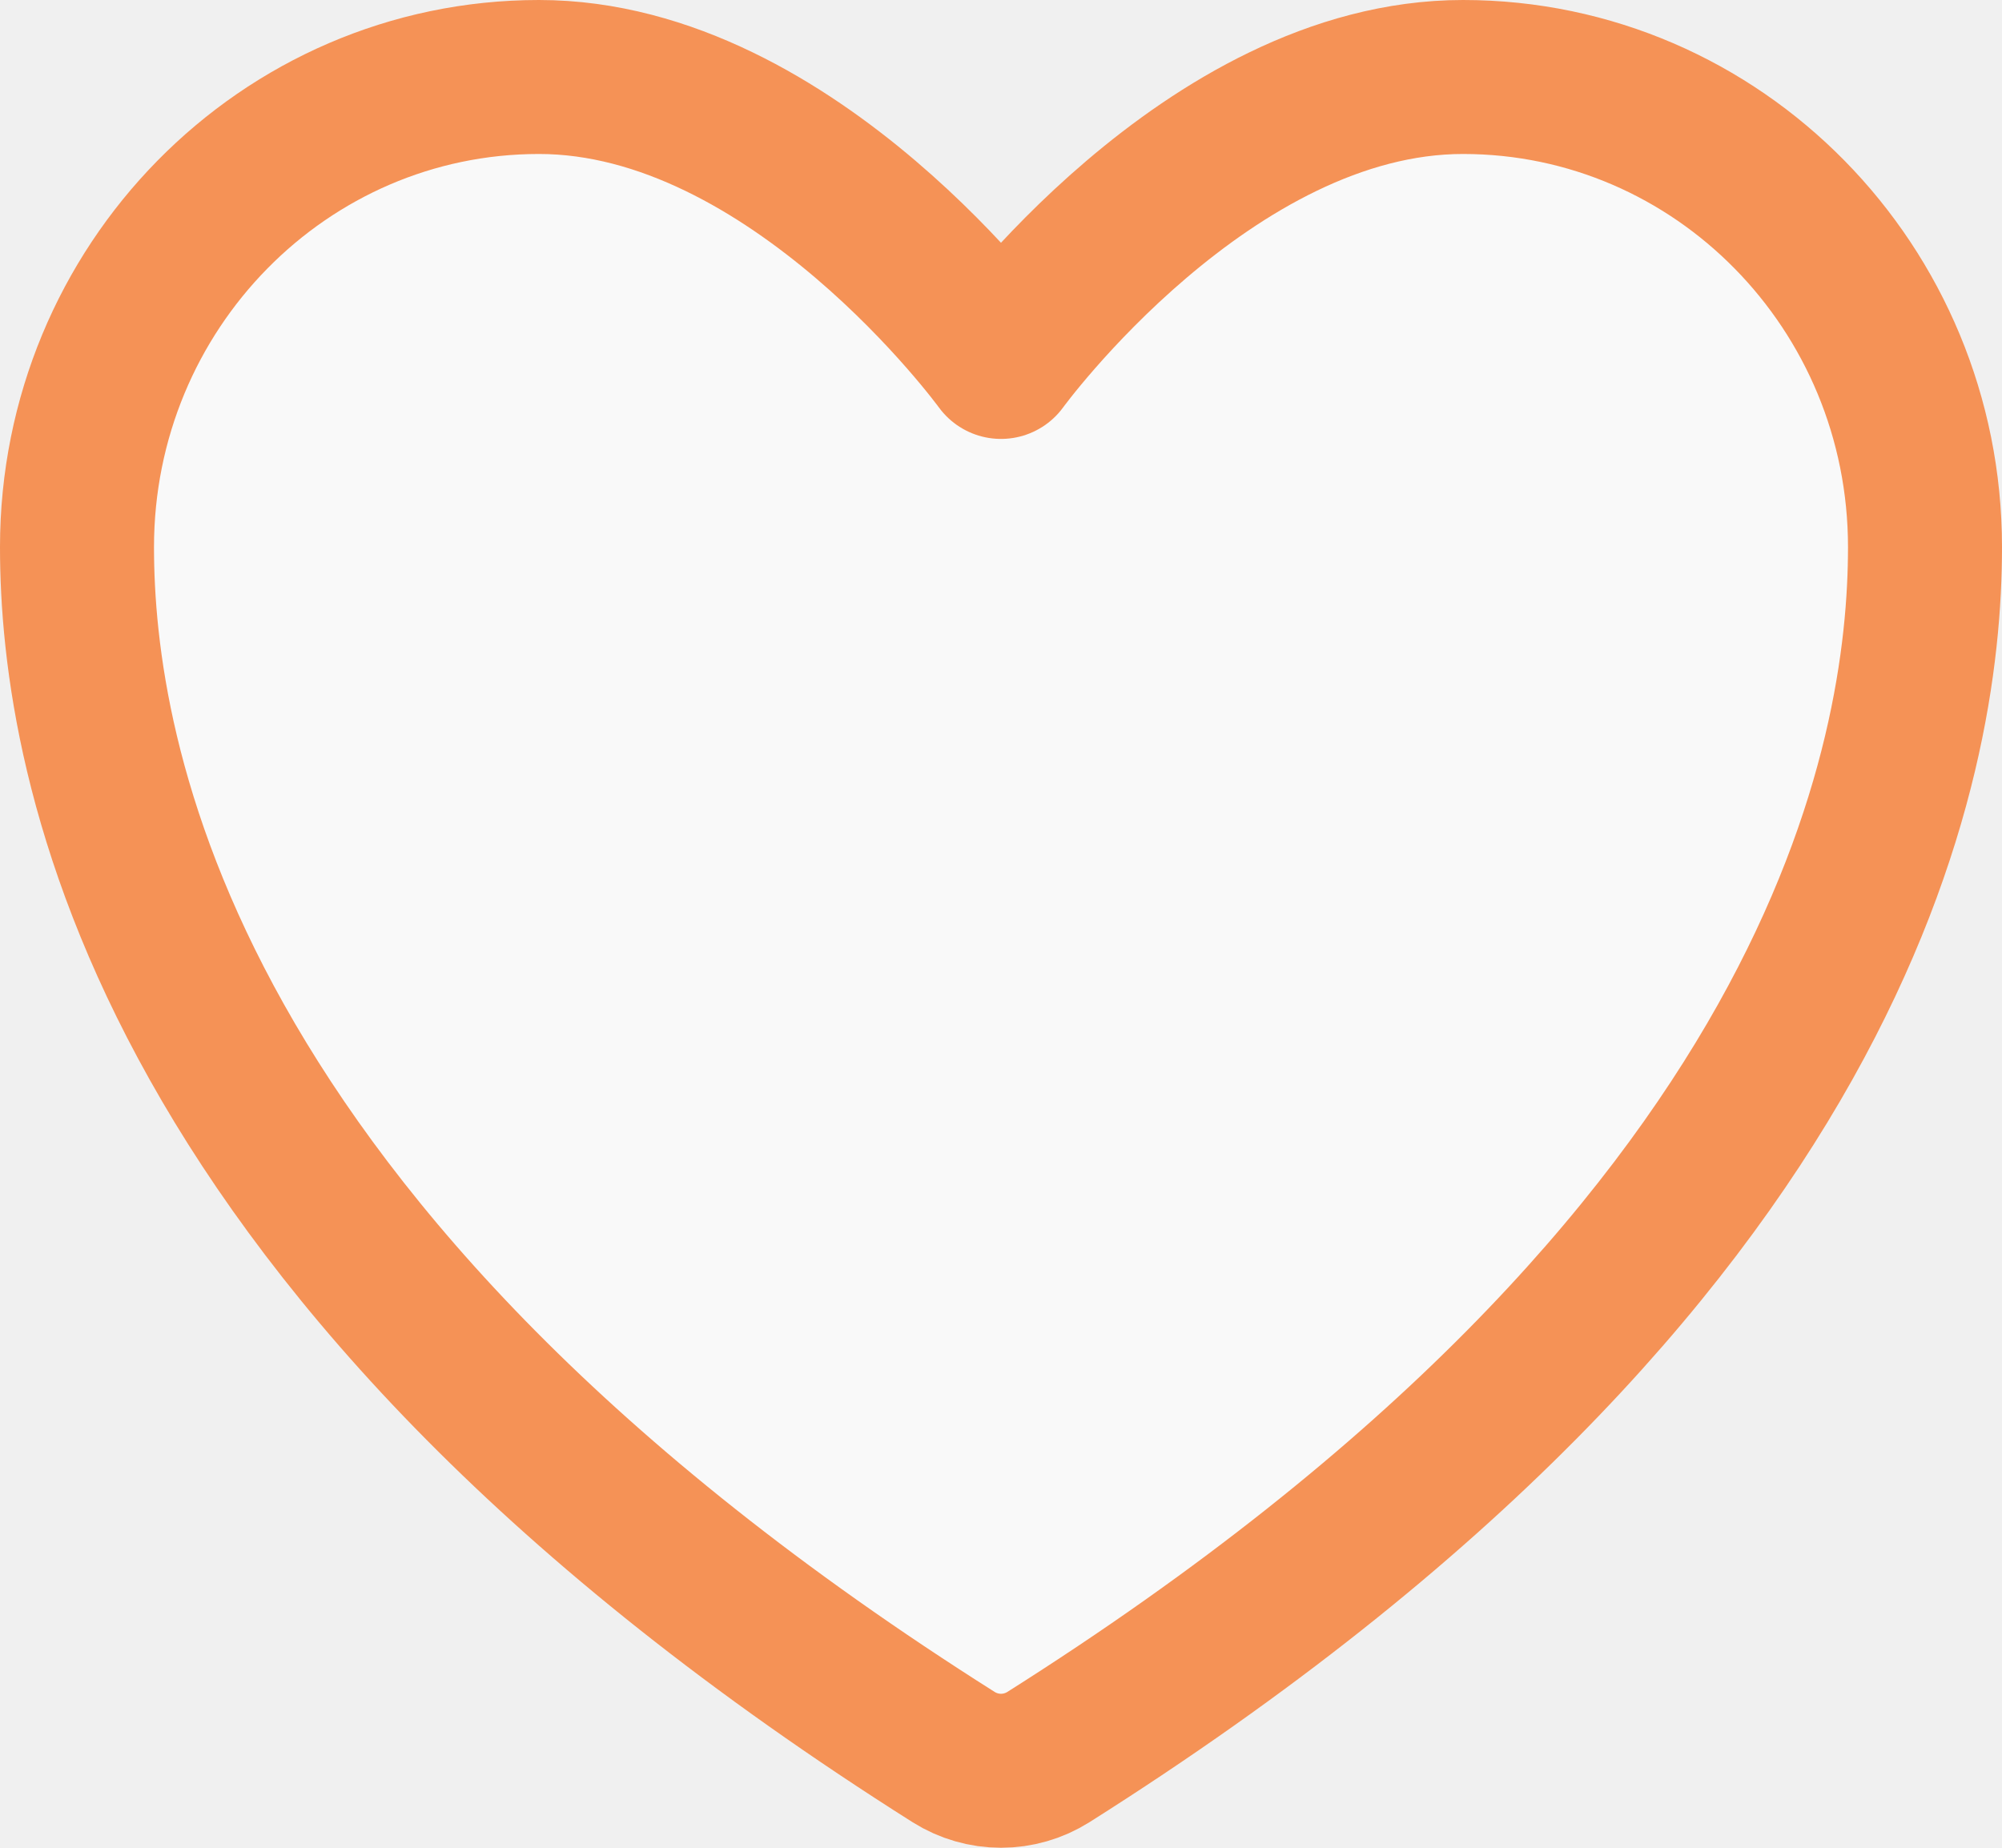
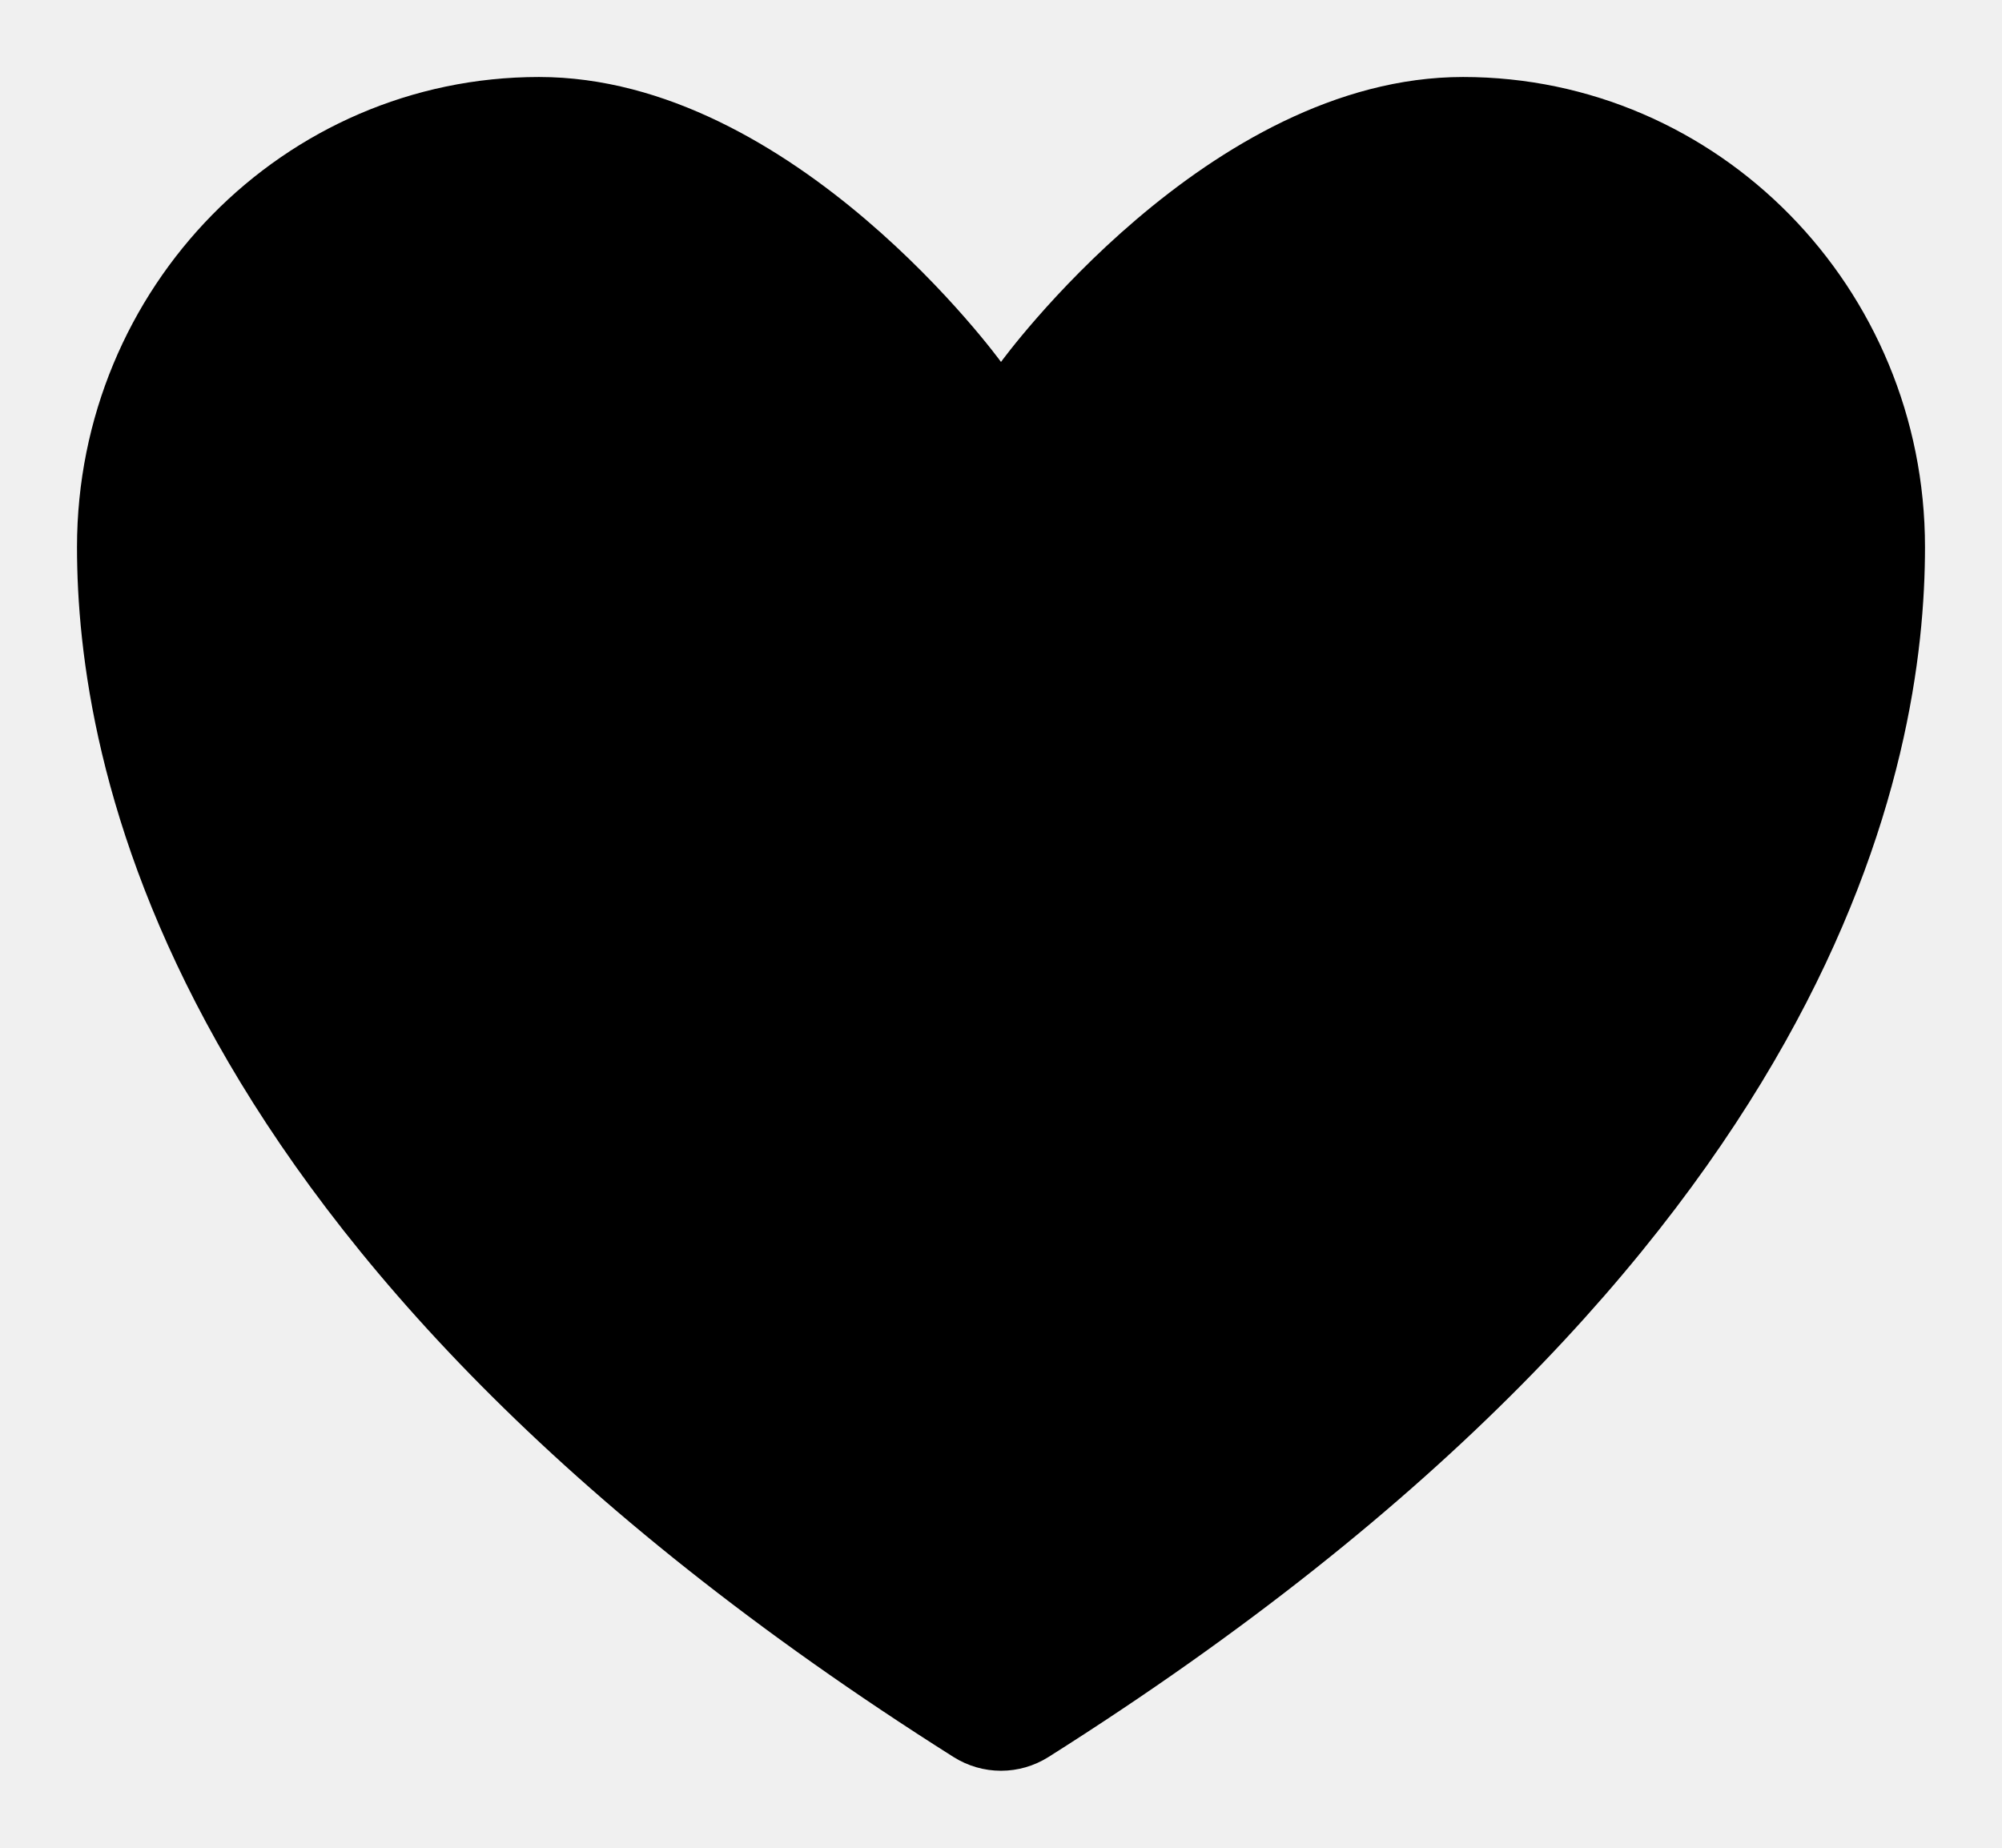
- <svg xmlns="http://www.w3.org/2000/svg" width="26" height="24" viewBox="0 0 26 24" fill="none">
+ <svg xmlns="http://www.w3.org/2000/svg" width="26" height="24" viewBox="0 0 26 24">
  <g filter="url(#filter0_b_23159_452)">
    <path d="M7 1C3.687 1 1 3.734 1 7.106C1 9.829 2.05 16.291 12.386 22.823C12.571 22.939 12.783 23 13 23C13.217 23 13.429 22.939 13.614 22.823C23.95 16.291 25 9.829 25 7.106C25 3.734 22.313 1 19 1C15.687 1 13 4.701 13 4.701C13 4.701 10.313 1 7 1Z" fill="white" fill-opacity="0.6" />
-     <path d="M7 1C3.687 1 1 3.734 1 7.106C1 9.829 2.05 16.291 12.386 22.823C12.571 22.939 12.783 23 13 23C13.217 23 13.429 22.939 13.614 22.823C23.95 16.291 25 9.829 25 7.106C25 3.734 22.313 1 19 1C15.687 1 13 4.701 13 4.701C13 4.701 10.313 1 7 1Z" stroke="#F59256" stroke-width="2" stroke-linecap="round" stroke-linejoin="round" />
+     <path d="M7 1C3.687 1 1 3.734 1 7.106C1 9.829 2.05 16.291 12.386 22.823C12.571 22.939 12.783 23 13 23C13.217 23 13.429 22.939 13.614 22.823C23.95 16.291 25 9.829 25 7.106C25 3.734 22.313 1 19 1C15.687 1 13 4.701 13 4.701C13 4.701 10.313 1 7 1Z" stroke-width="2" stroke-linecap="round" stroke-linejoin="round" />
  </g>
  <defs>
    <filter id="filter0_b_23159_452" x="-4" y="-4" width="34" height="32" filterUnits="userSpaceOnUse" color-interpolation-filters="sRGB">
      <feFlood flood-opacity="0" result="BackgroundImageFix" />
      <feGaussianBlur in="BackgroundImageFix" stdDeviation="2" />
      <feComposite in2="SourceAlpha" operator="in" result="effect1_backgroundBlur_23159_452" />
      <feBlend mode="normal" in="SourceGraphic" in2="effect1_backgroundBlur_23159_452" result="shape" />
    </filter>
  </defs>
</svg>
